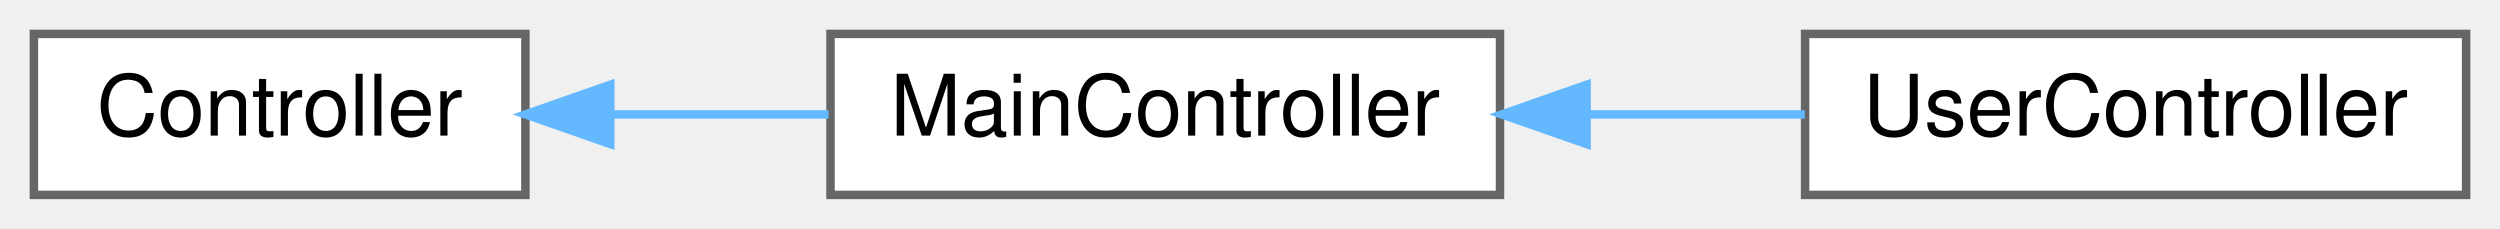
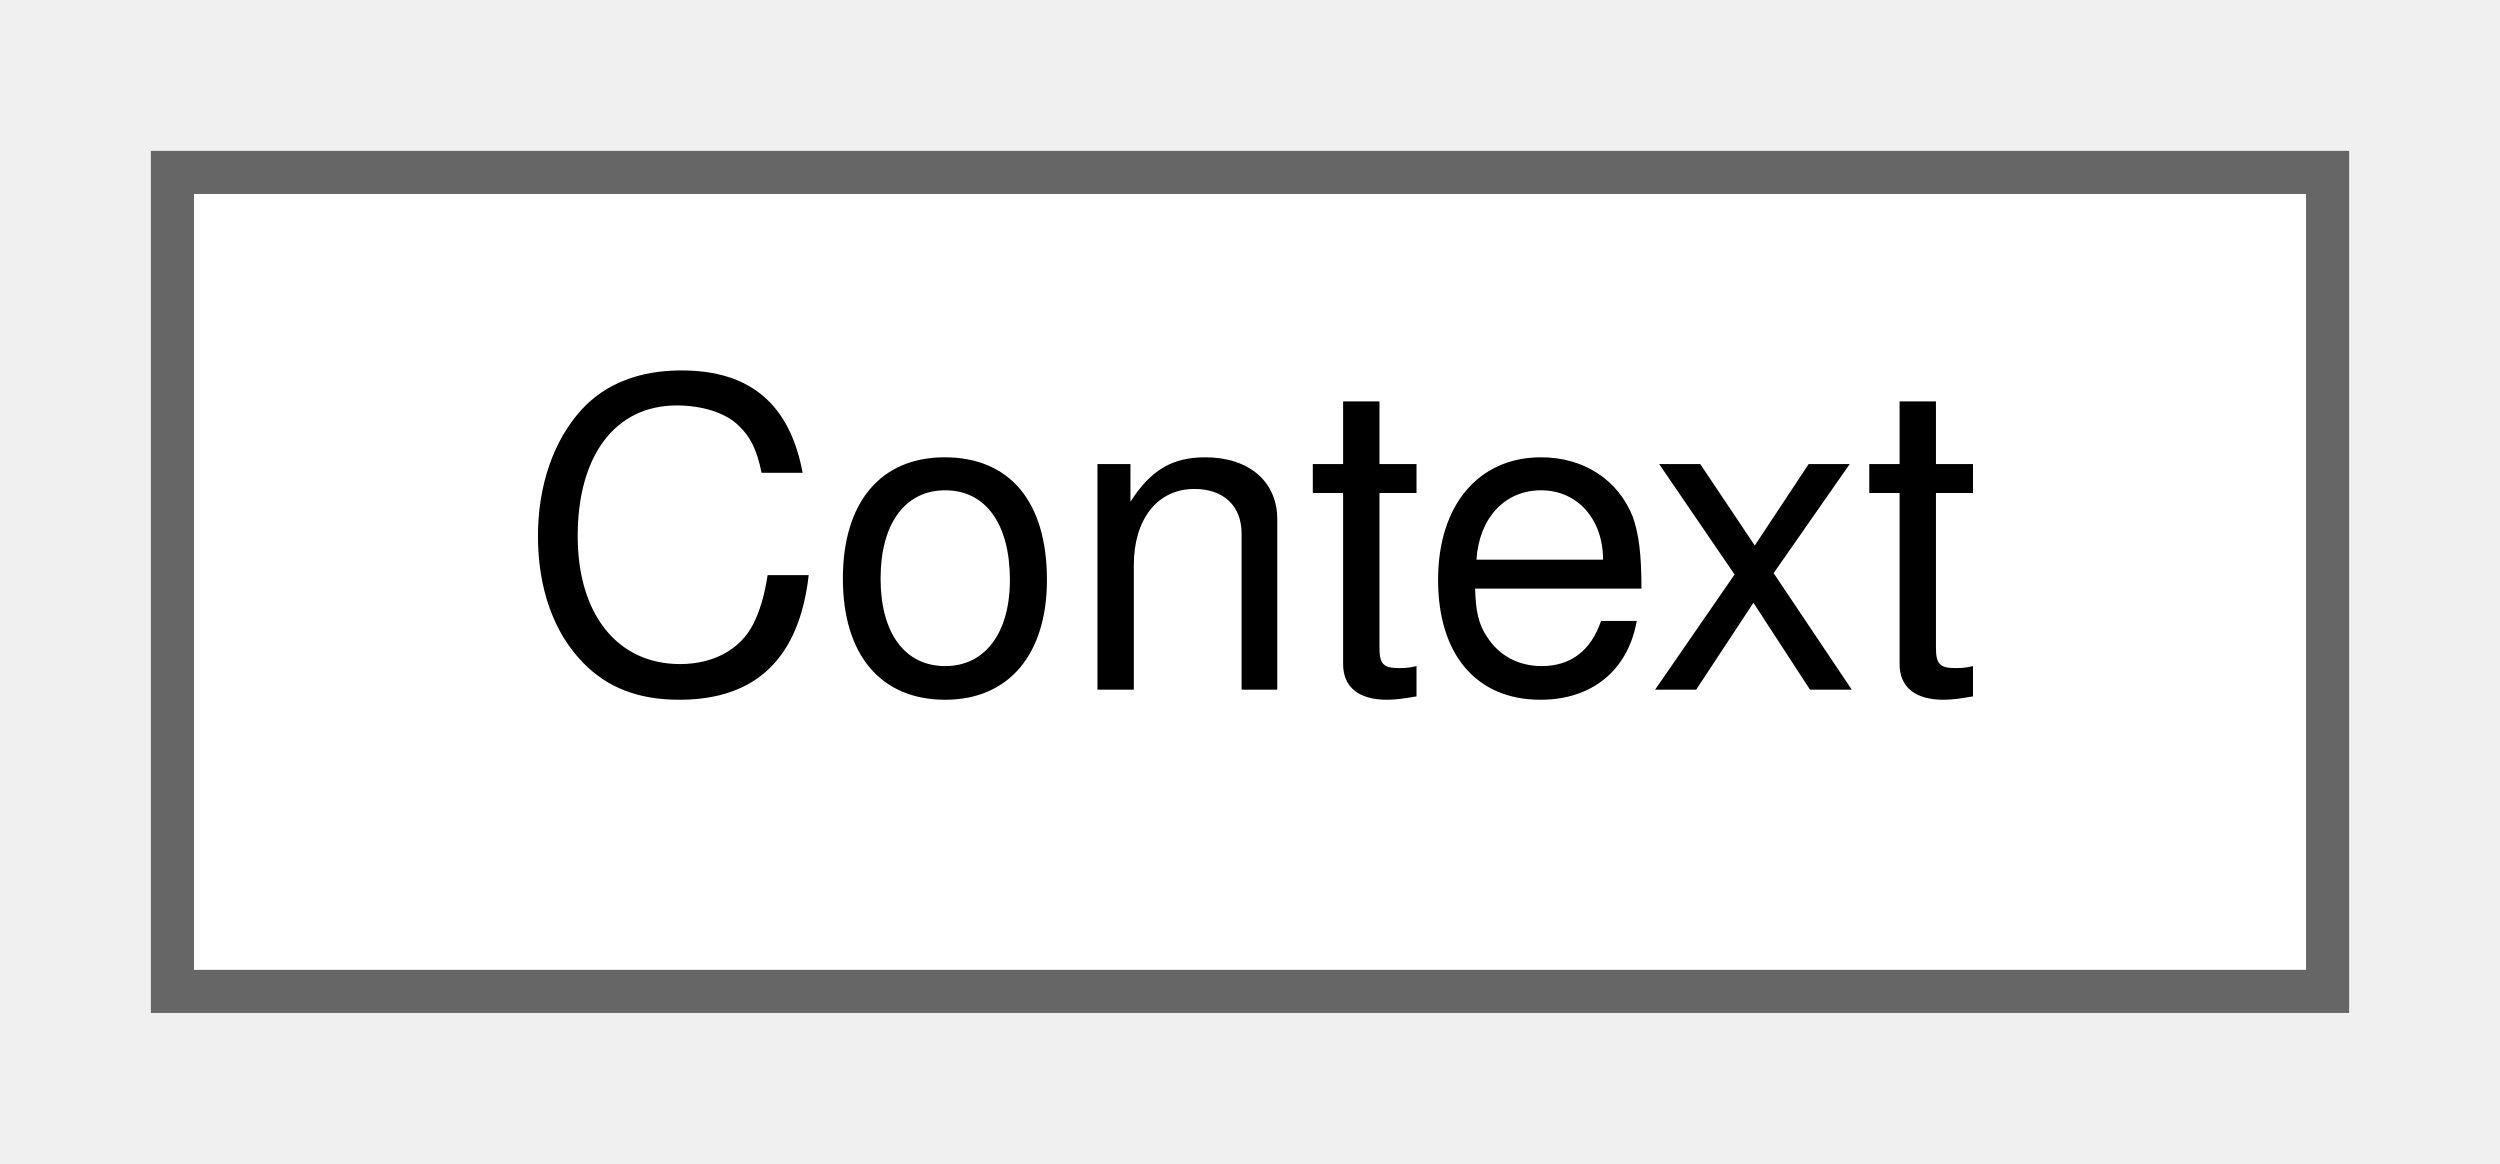
- <svg xmlns="http://www.w3.org/2000/svg" xmlns:xlink="http://www.w3.org/1999/xlink" width="295pt" height="27pt" viewBox="0.00 0.00 295.00 27.00">
+ <svg xmlns="http://www.w3.org/2000/svg" xmlns:xlink="http://www.w3.org/1999/xlink" width="58pt" height="27pt" viewBox="0.00 0.00 58.00 27.00">
  <g id="graph0" class="graph" transform="scale(1 1) rotate(0) translate(4 23)">
    <g id="node1" class="node">
      <g id="a_node1">
-         <a xlink:href="d8/d87/class_controller.html" target="_top" xlink:title=" ">
-           <polygon fill="white" stroke="#666666" points="58,-19 0,-19 0,0 58,0 58,-19" />
-           <text text-anchor="middle" x="29" y="-7" font-family="Helvetica,sans-Serif" font-size="10.00">Controller</text>
+         <a xlink:href="dc/df1/classdoxygen__documentation__example_1_1_data_1_1_context.html" target="_top" xlink:title=" ">
+           <polygon fill="white" stroke="#666666" points="50,-19 0,-19 0,0 50,0 50,-19" />
+           <text text-anchor="middle" x="25" y="-7" font-family="Helvetica,sans-Serif" font-size="10.00">Context</text>
        </a>
      </g>
    </g>
-     <g id="node2" class="node">
-       <g id="a_node2">
-         <a xlink:href="dc/dea/classdoxygen__documentation__example_1_1_controllers_1_1_main_controller.html" target="_top" xlink:title=" ">
-           <polygon fill="white" stroke="#666666" points="173,-19 94,-19 94,0 173,0 173,-19" />
-           <text text-anchor="middle" x="133.5" y="-7" font-family="Helvetica,sans-Serif" font-size="10.00">MainController</text>
-         </a>
-       </g>
-     </g>
-     <g id="edge1" class="edge">
-       <path fill="none" stroke="#63b8ff" d="M68.24,-9.5C76.58,-9.5 85.41,-9.5 93.77,-9.5" />
-       <polygon fill="#63b8ff" stroke="#63b8ff" points="68.01,-6 58.01,-9.5 68.01,-13 68.01,-6" />
-     </g>
-     <g id="node3" class="node">
-       <g id="a_node3">
-         <a xlink:href="d2/dce/classdoxygen__documentation__example_1_1_controllers_1_1_user_controller.html" target="_top" xlink:title=" ">
-           <polygon fill="white" stroke="#666666" points="287,-19 209,-19 209,0 287,0 287,-19" />
-           <text text-anchor="middle" x="248" y="-7" font-family="Helvetica,sans-Serif" font-size="10.00">UserController</text>
-         </a>
-       </g>
-     </g>
-     <g id="edge2" class="edge">
-       <path fill="none" stroke="#63b8ff" d="M183.47,-9.5C192.01,-9.5 200.78,-9.5 208.97,-9.5" />
-       <polygon fill="#63b8ff" stroke="#63b8ff" points="183.22,-6 173.22,-9.5 183.22,-13 183.22,-6" />
-     </g>
  </g>
</svg>
